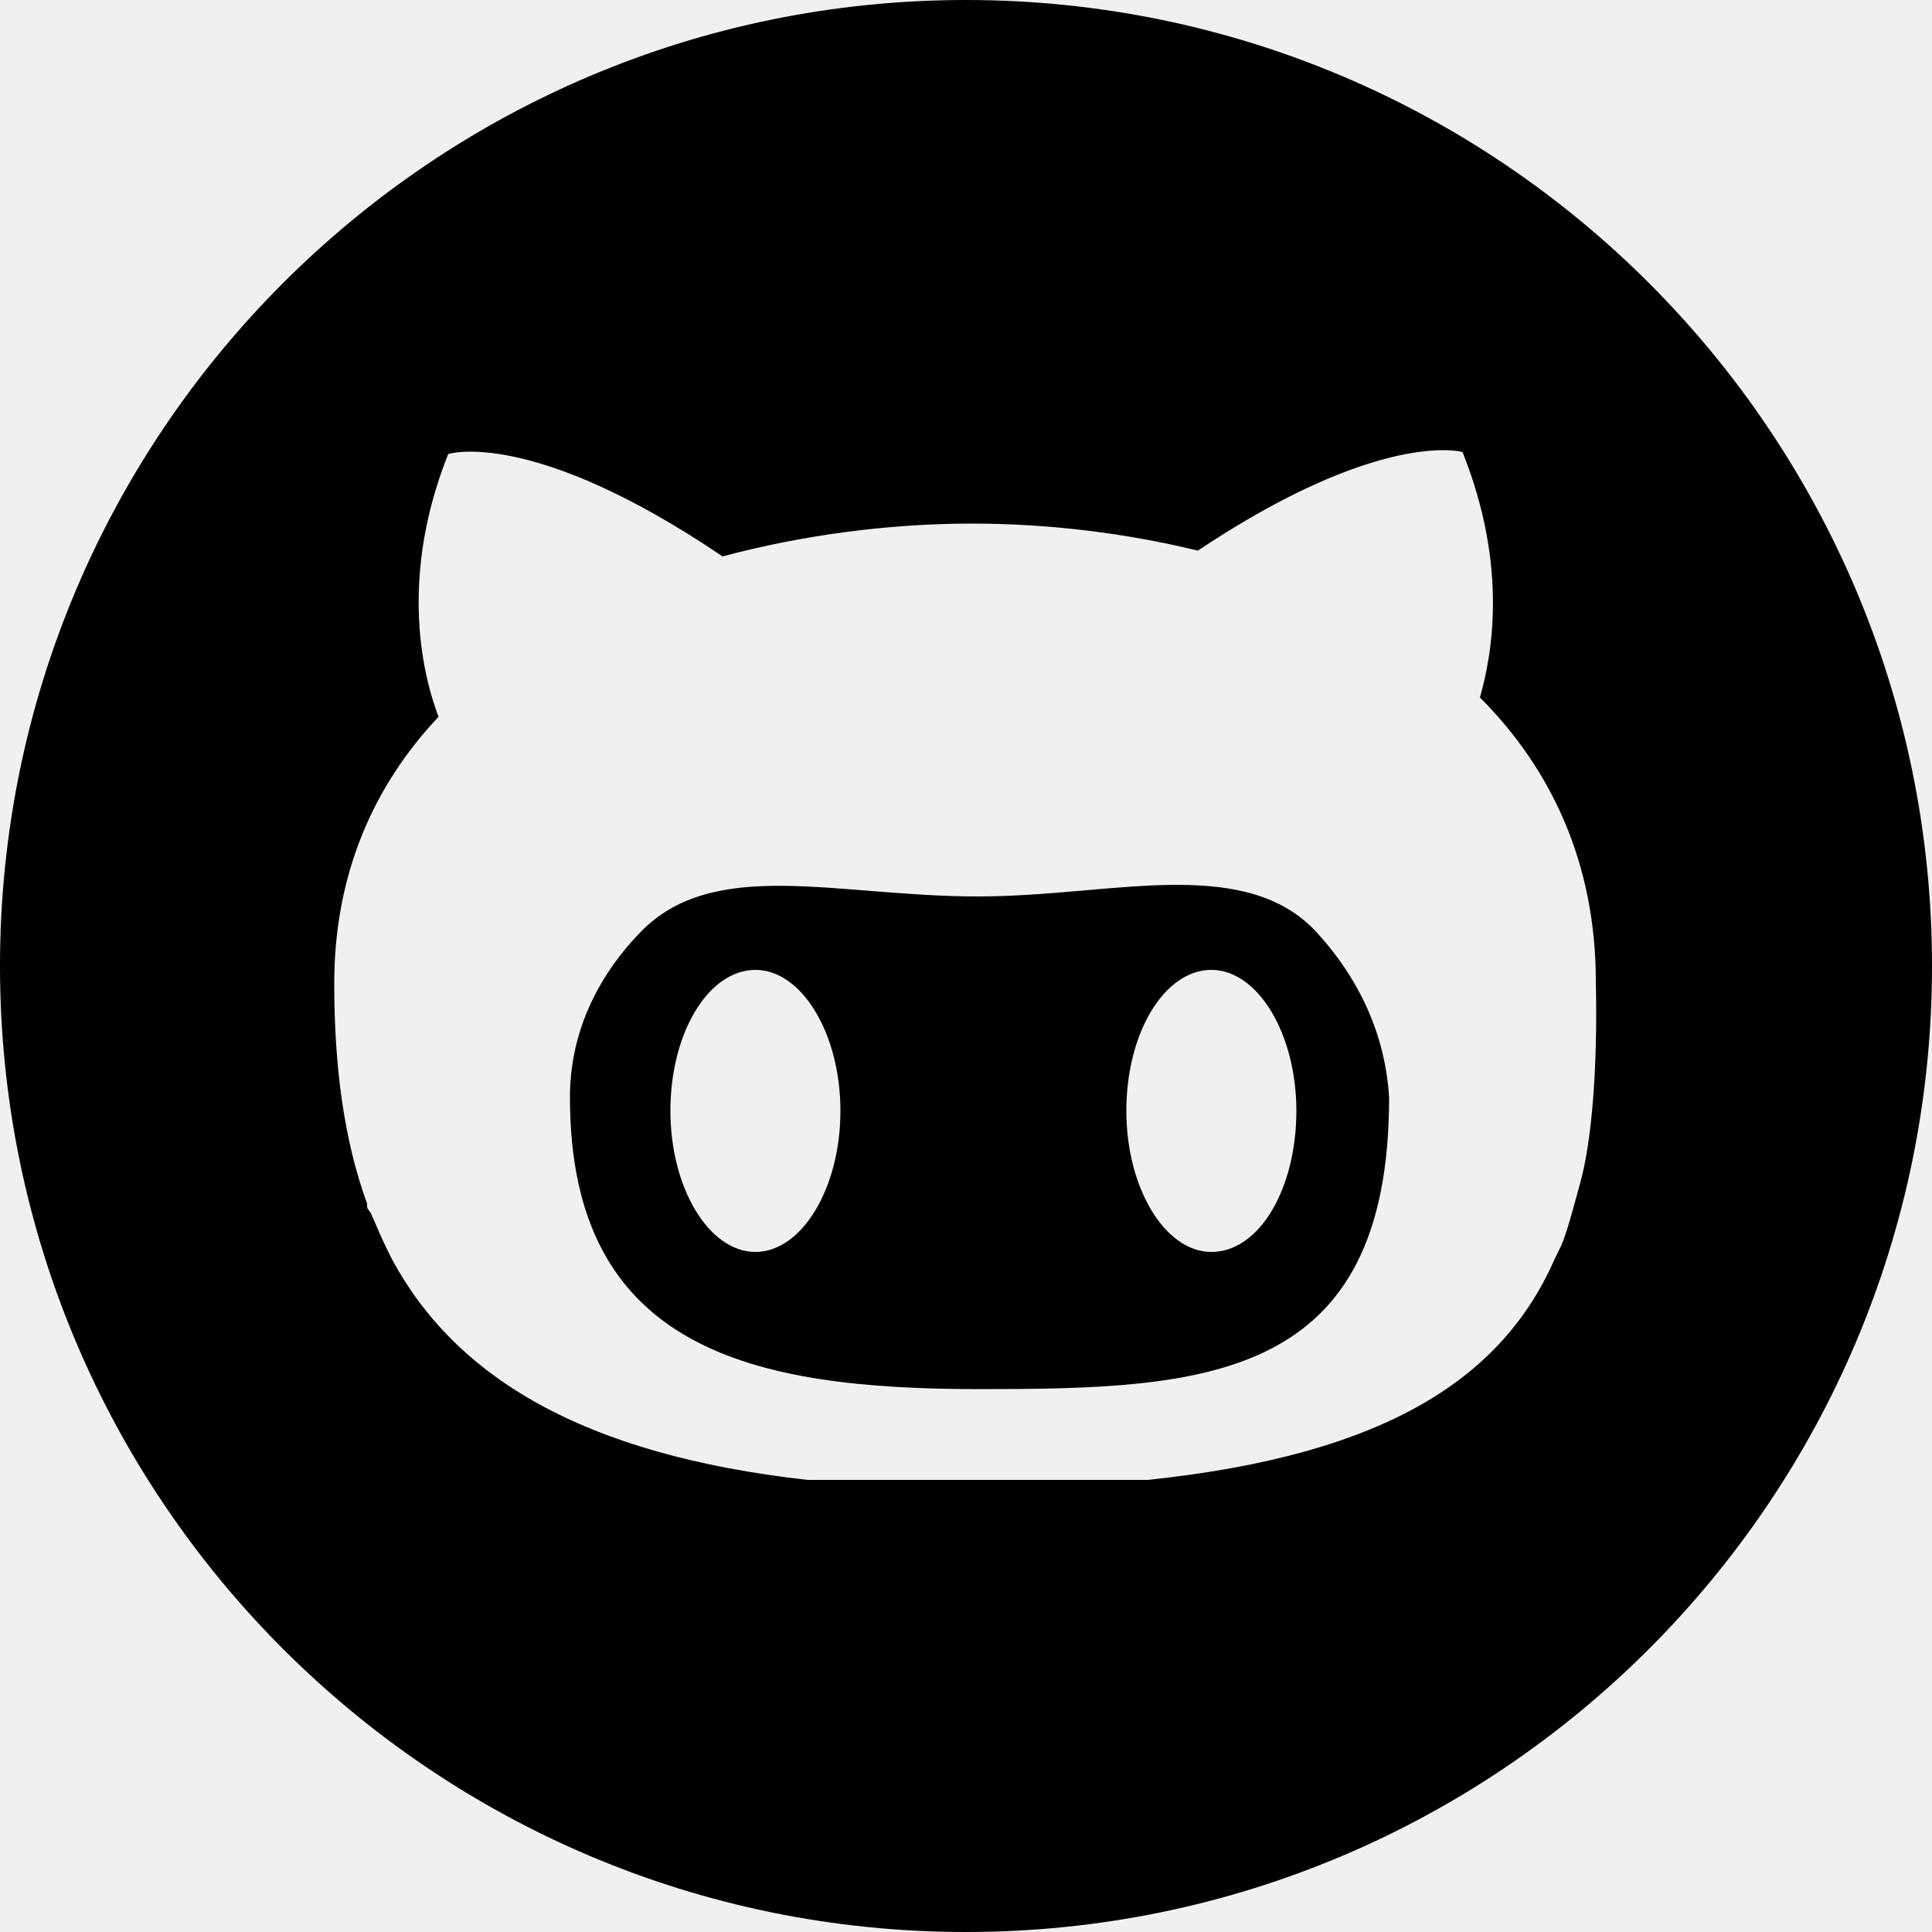
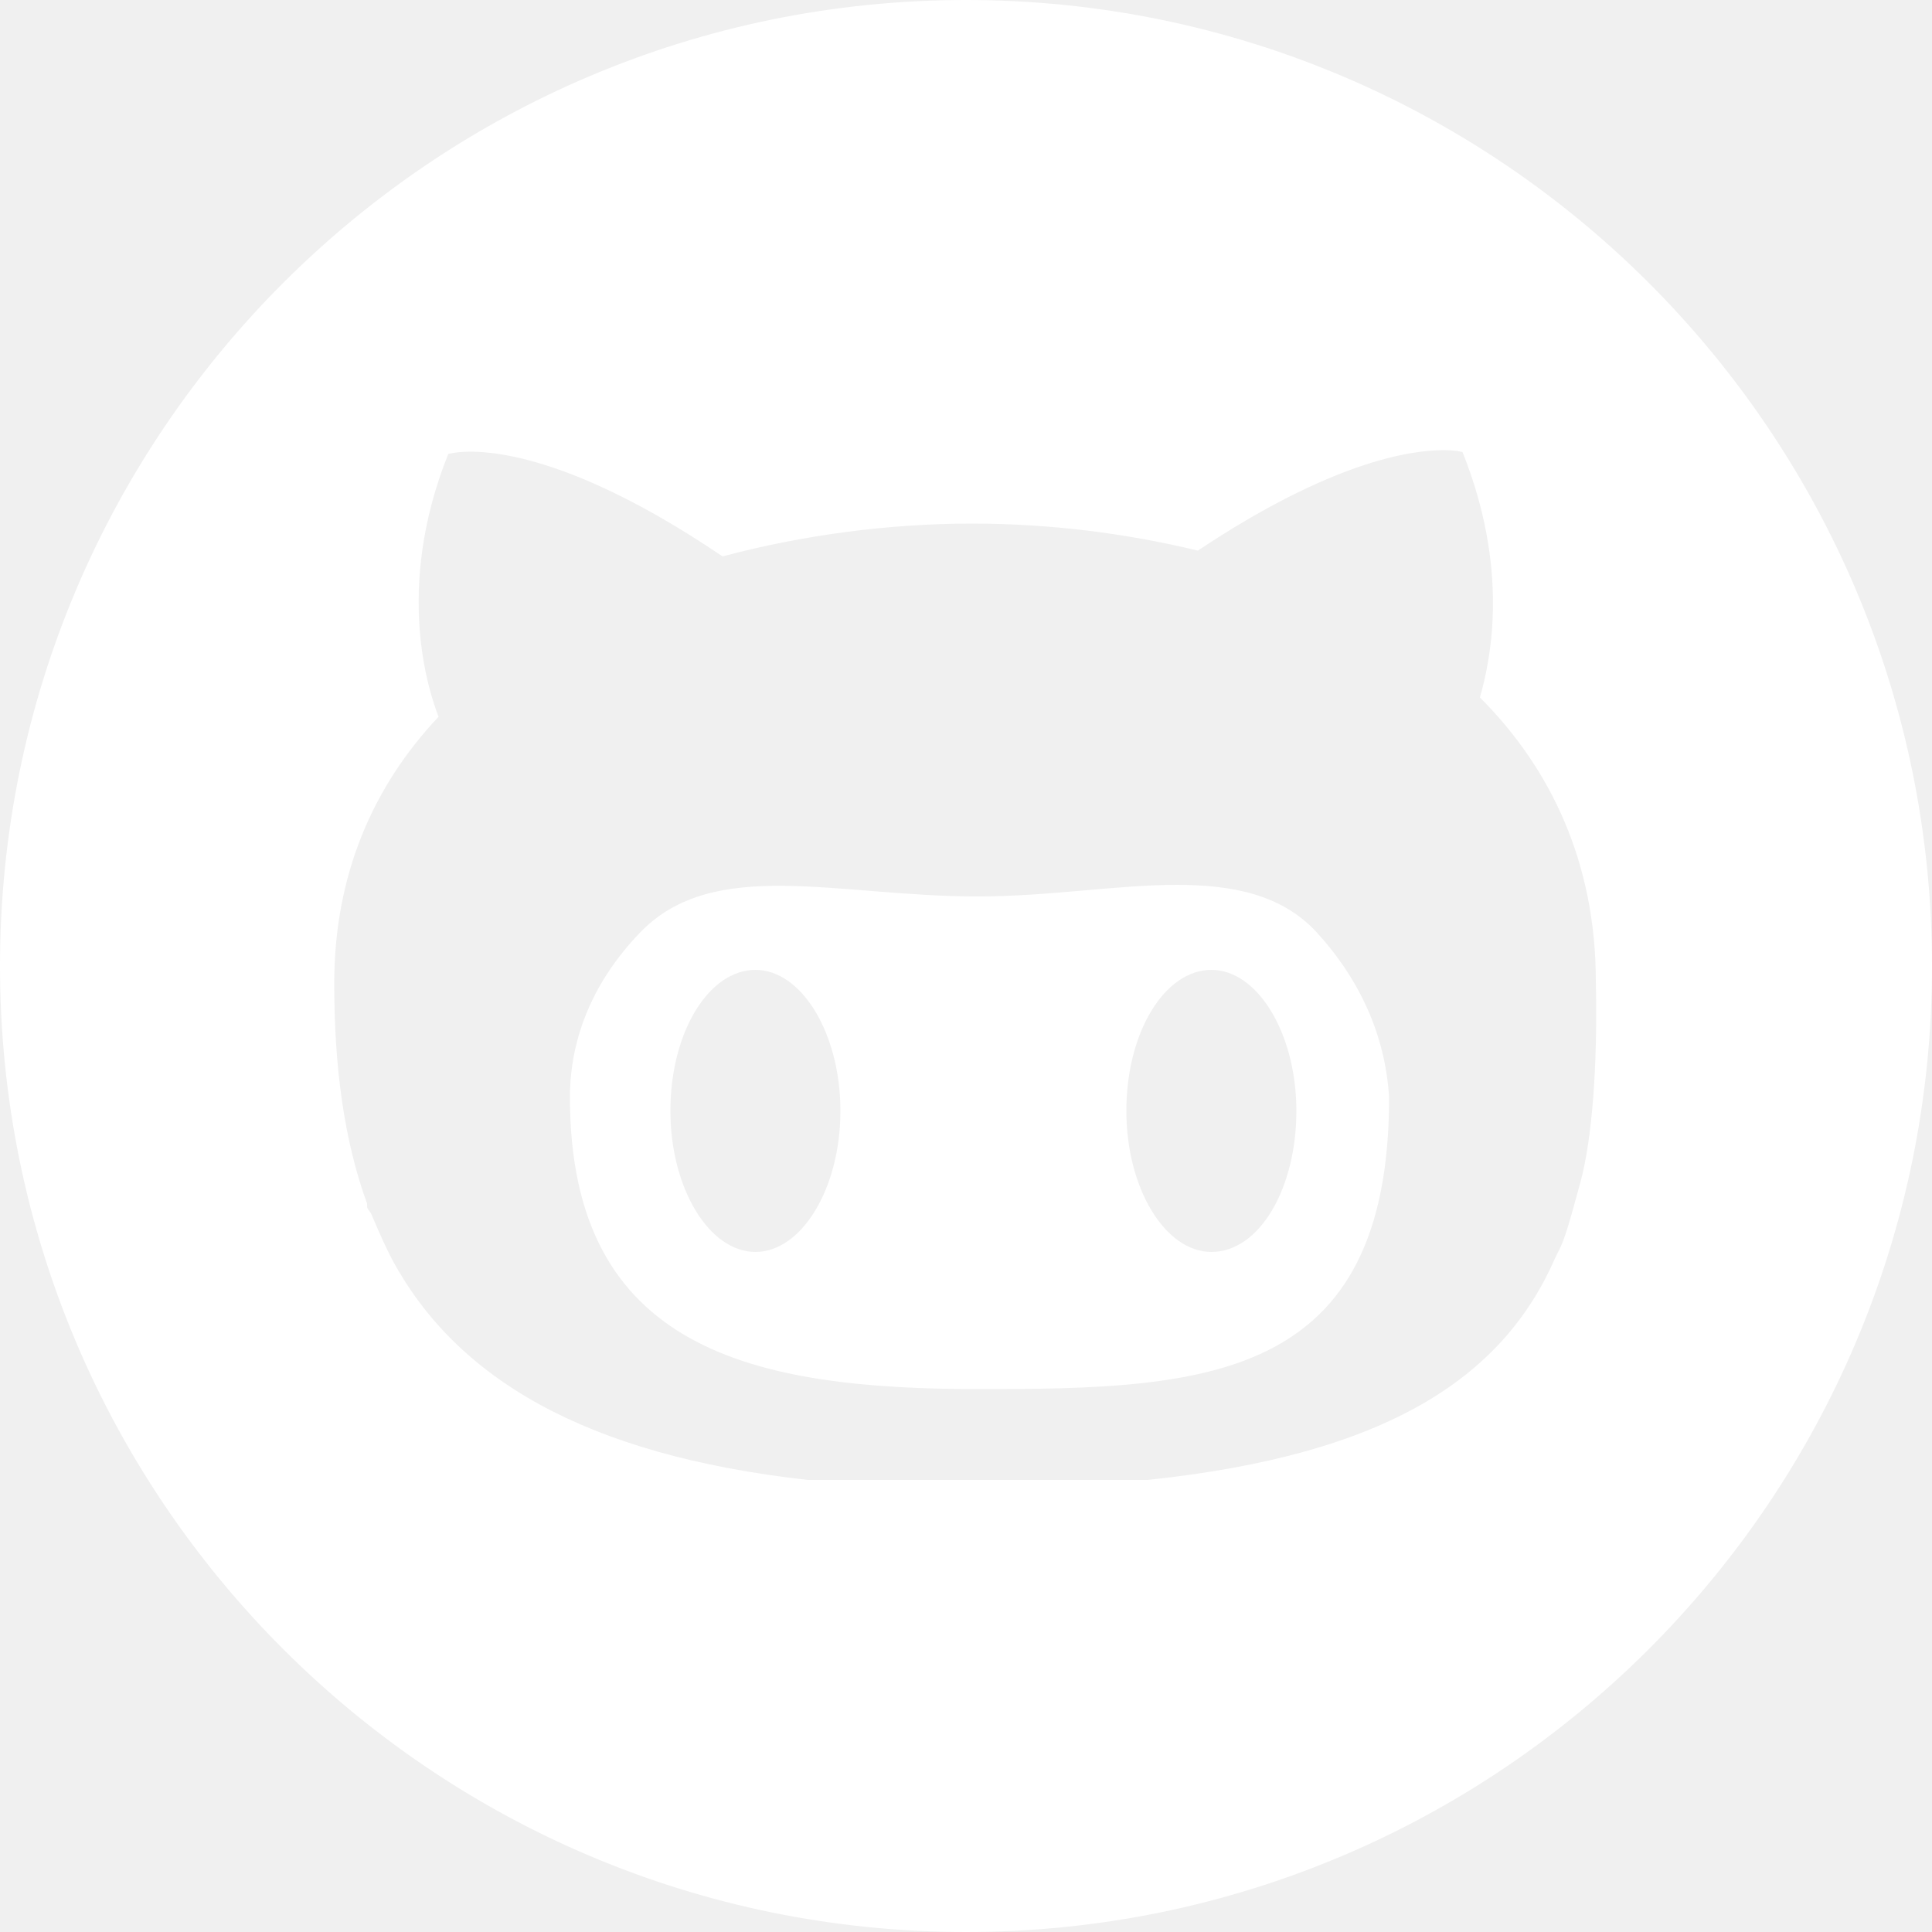
- <svg xmlns="http://www.w3.org/2000/svg" version="1.1" id="Layer_1" x="0px" y="0px" viewBox="0 0 100 100" style="enable-background:new 0 0 100 100;" xml:space="preserve">
+ <svg xmlns="http://www.w3.org/2000/svg" version="1.1" id="Layer_1" x="0px" y="0px" viewBox="0 0 100 100" style="enable-background:new 0 0 100 100;" xml:space="preserve" fill="#FFF">
  <g>
    <path d="M50,0C22.4,0,0,22.4,0,50s22.4,50,50,50s50-22.4,50-50S77.6,0,50,0z M81.8,61.2c-0.6,2.2-0.8,2.9-1.1,3.5l-0.2,0.4   c-2.7,6.2-8.7,10.2-21.1,11.5H41.8c-11.6-1.3-18.2-5.3-21.5-11.4c0,0-0.1-0.2-0.2-0.4c-0.3-0.6-0.6-1.3-0.9-2   C19,62.5,19,62.6,19,62.3c-1.2-3.3-1.7-7.1-1.7-11.4c0-5.6,2-10.2,5.4-13.8c-0.5-1.3-2.3-6.6,0.5-13.6c0,0,4.3-1.4,14.2,5.3   c4.1-1.1,8.6-1.7,12.9-1.7c4,0,8,0.5,11.7,1.4c6.9-4.6,11-5.2,12.7-5.2c0.7,0,1,0.1,1,0.1c2.4,6,1.5,10.6,0.9,12.7   c3.7,3.7,6,8.6,6,14.7C82.7,55.2,82.4,59,81.8,61.2z" />
    <path d="M68.1,48.2c-1.8-1.9-4.3-2.4-7.2-2.4c-3.1,0-6.6,0.6-10.3,0.6c-7.3,0-13.7-2.1-17.5,1.9c-2.3,2.4-3.6,5.3-3.6,8.5   c0,13.1,9.5,15.1,21.2,15.1s21.2-0.4,21.2-15.1C71.7,53.6,70.4,50.7,68.1,48.2L68.1,48.2z M39.1,64.8c-2.4,0-4.4-3.3-4.4-7.3   c0-4.1,2-7.3,4.4-7.3s4.4,3.3,4.4,7.3S41.5,64.8,39.1,64.8z M62.7,64.8c-2.4,0-4.4-3.3-4.4-7.3c0-4.1,2-7.3,4.4-7.3   c2.4,0,4.4,3.3,4.4,7.3S65.2,64.8,62.7,64.8z" />
  </g>
</svg>
